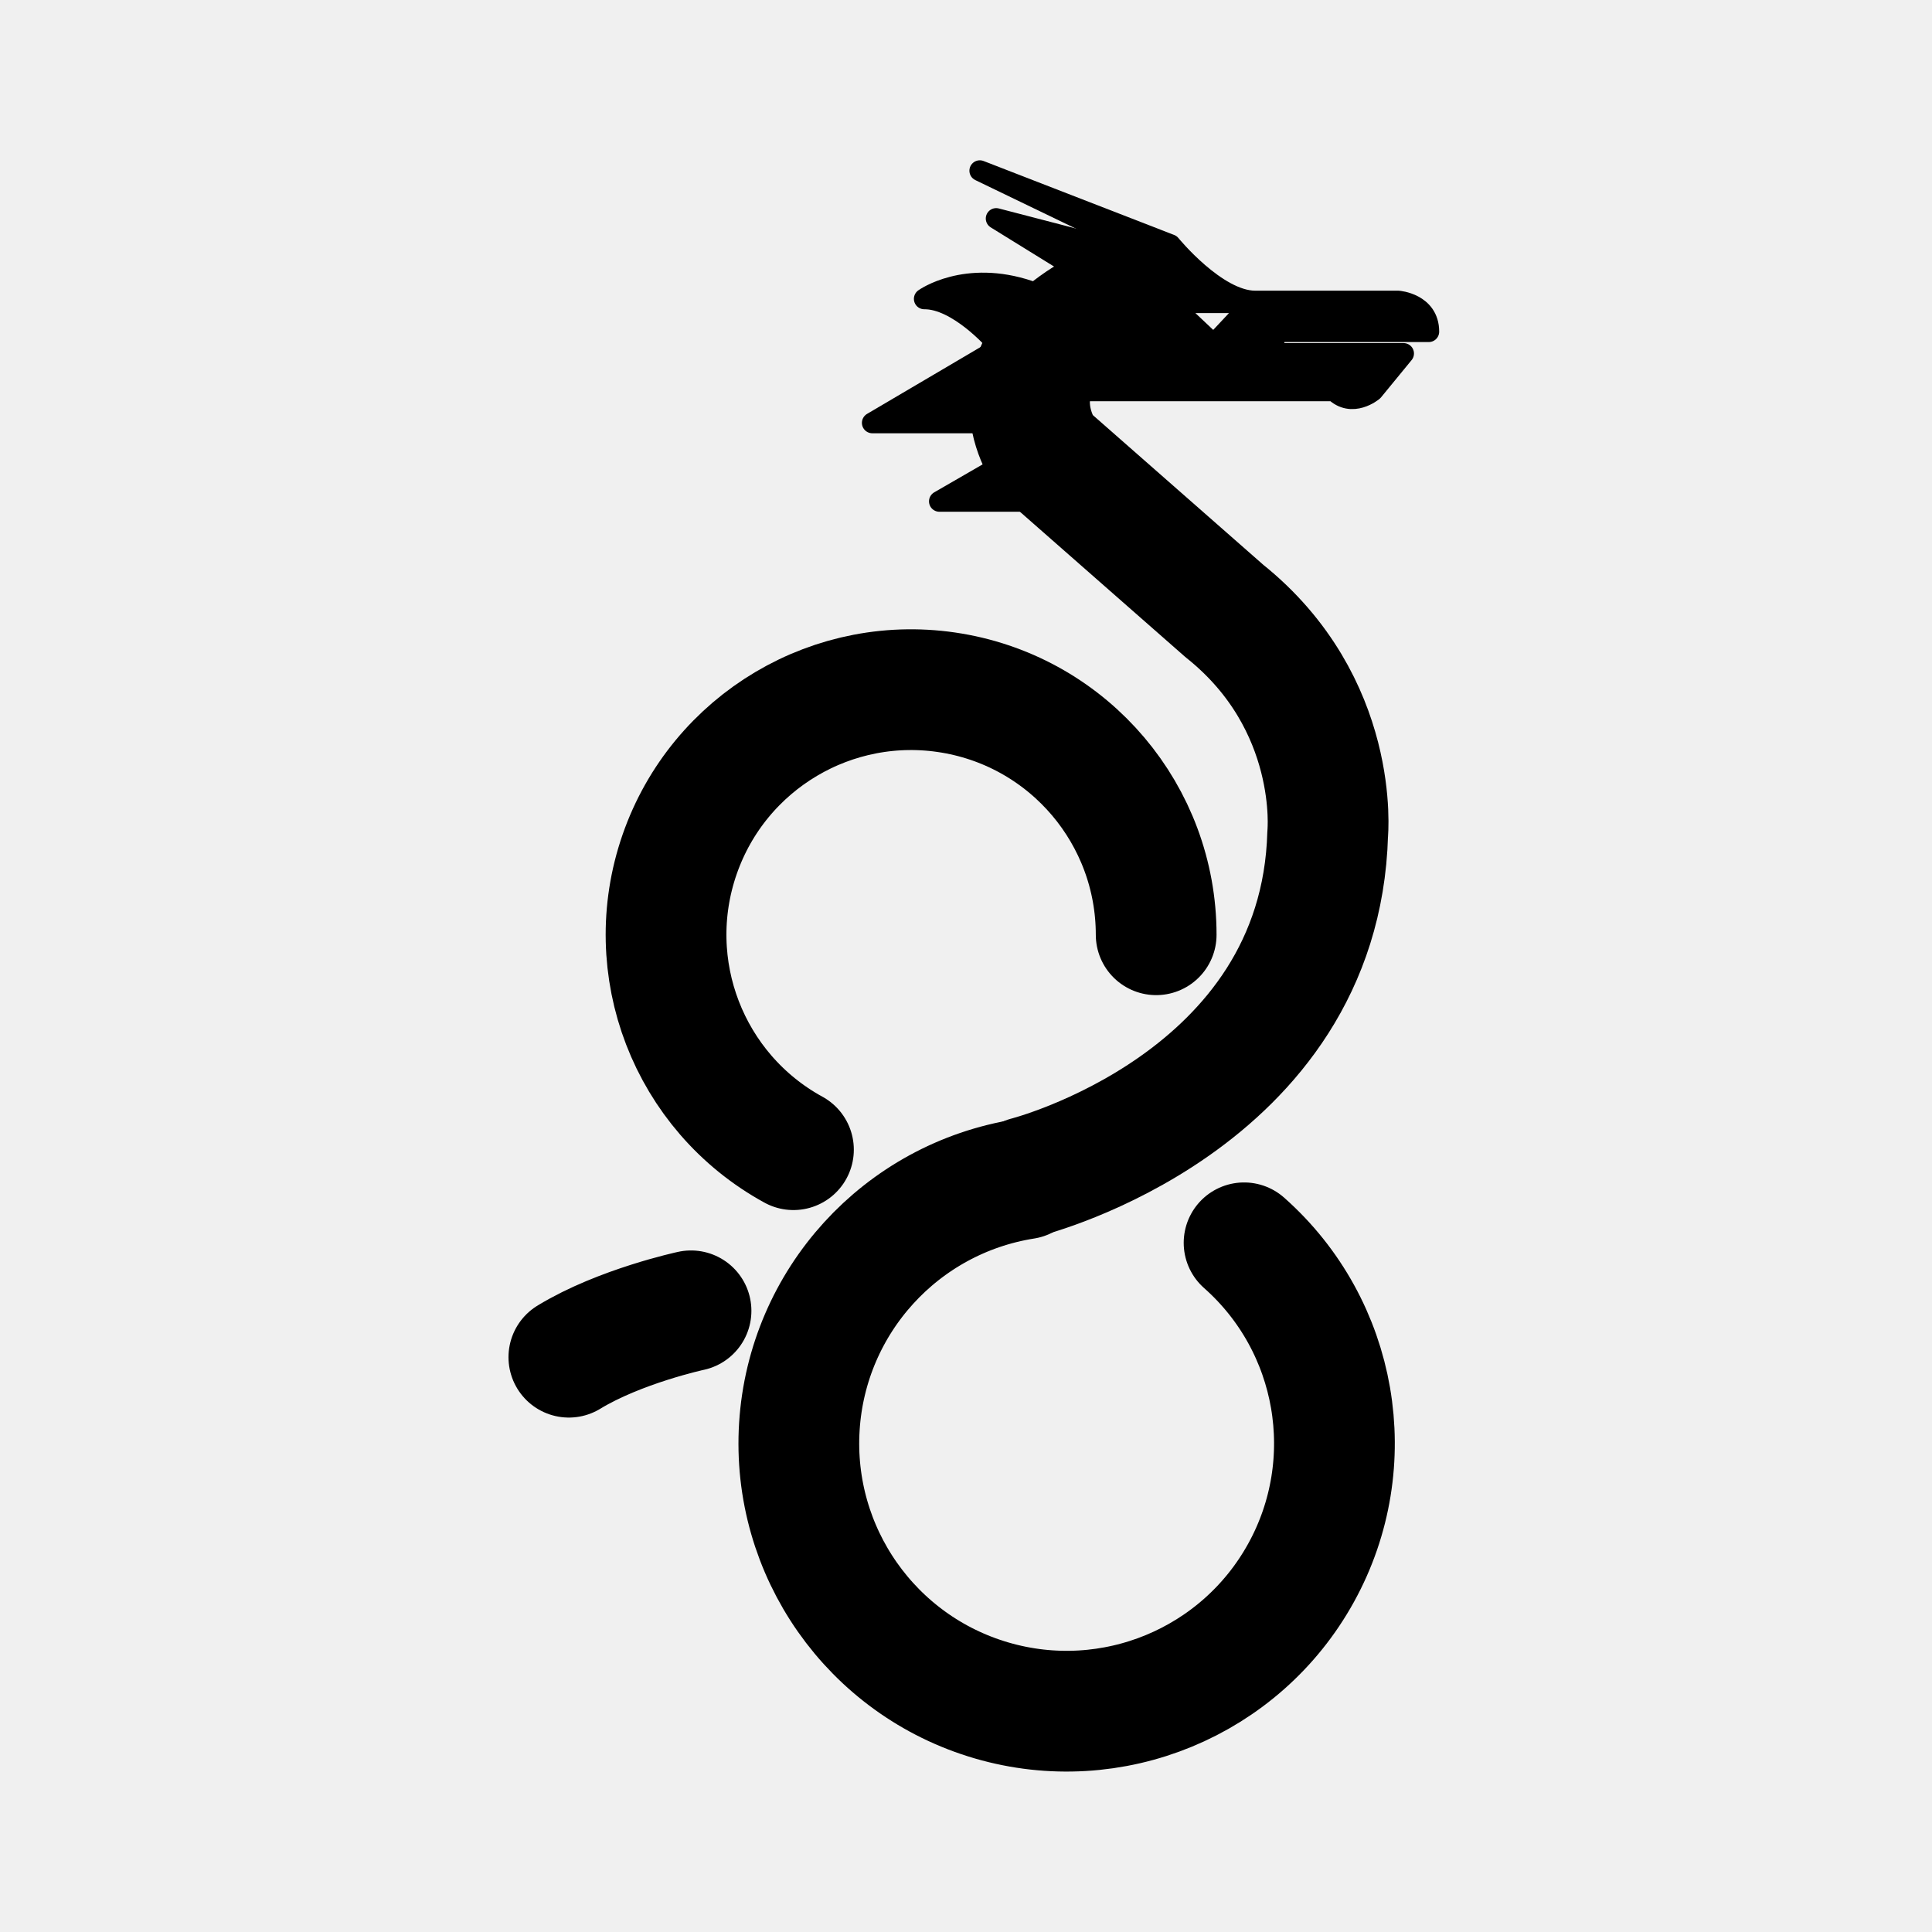
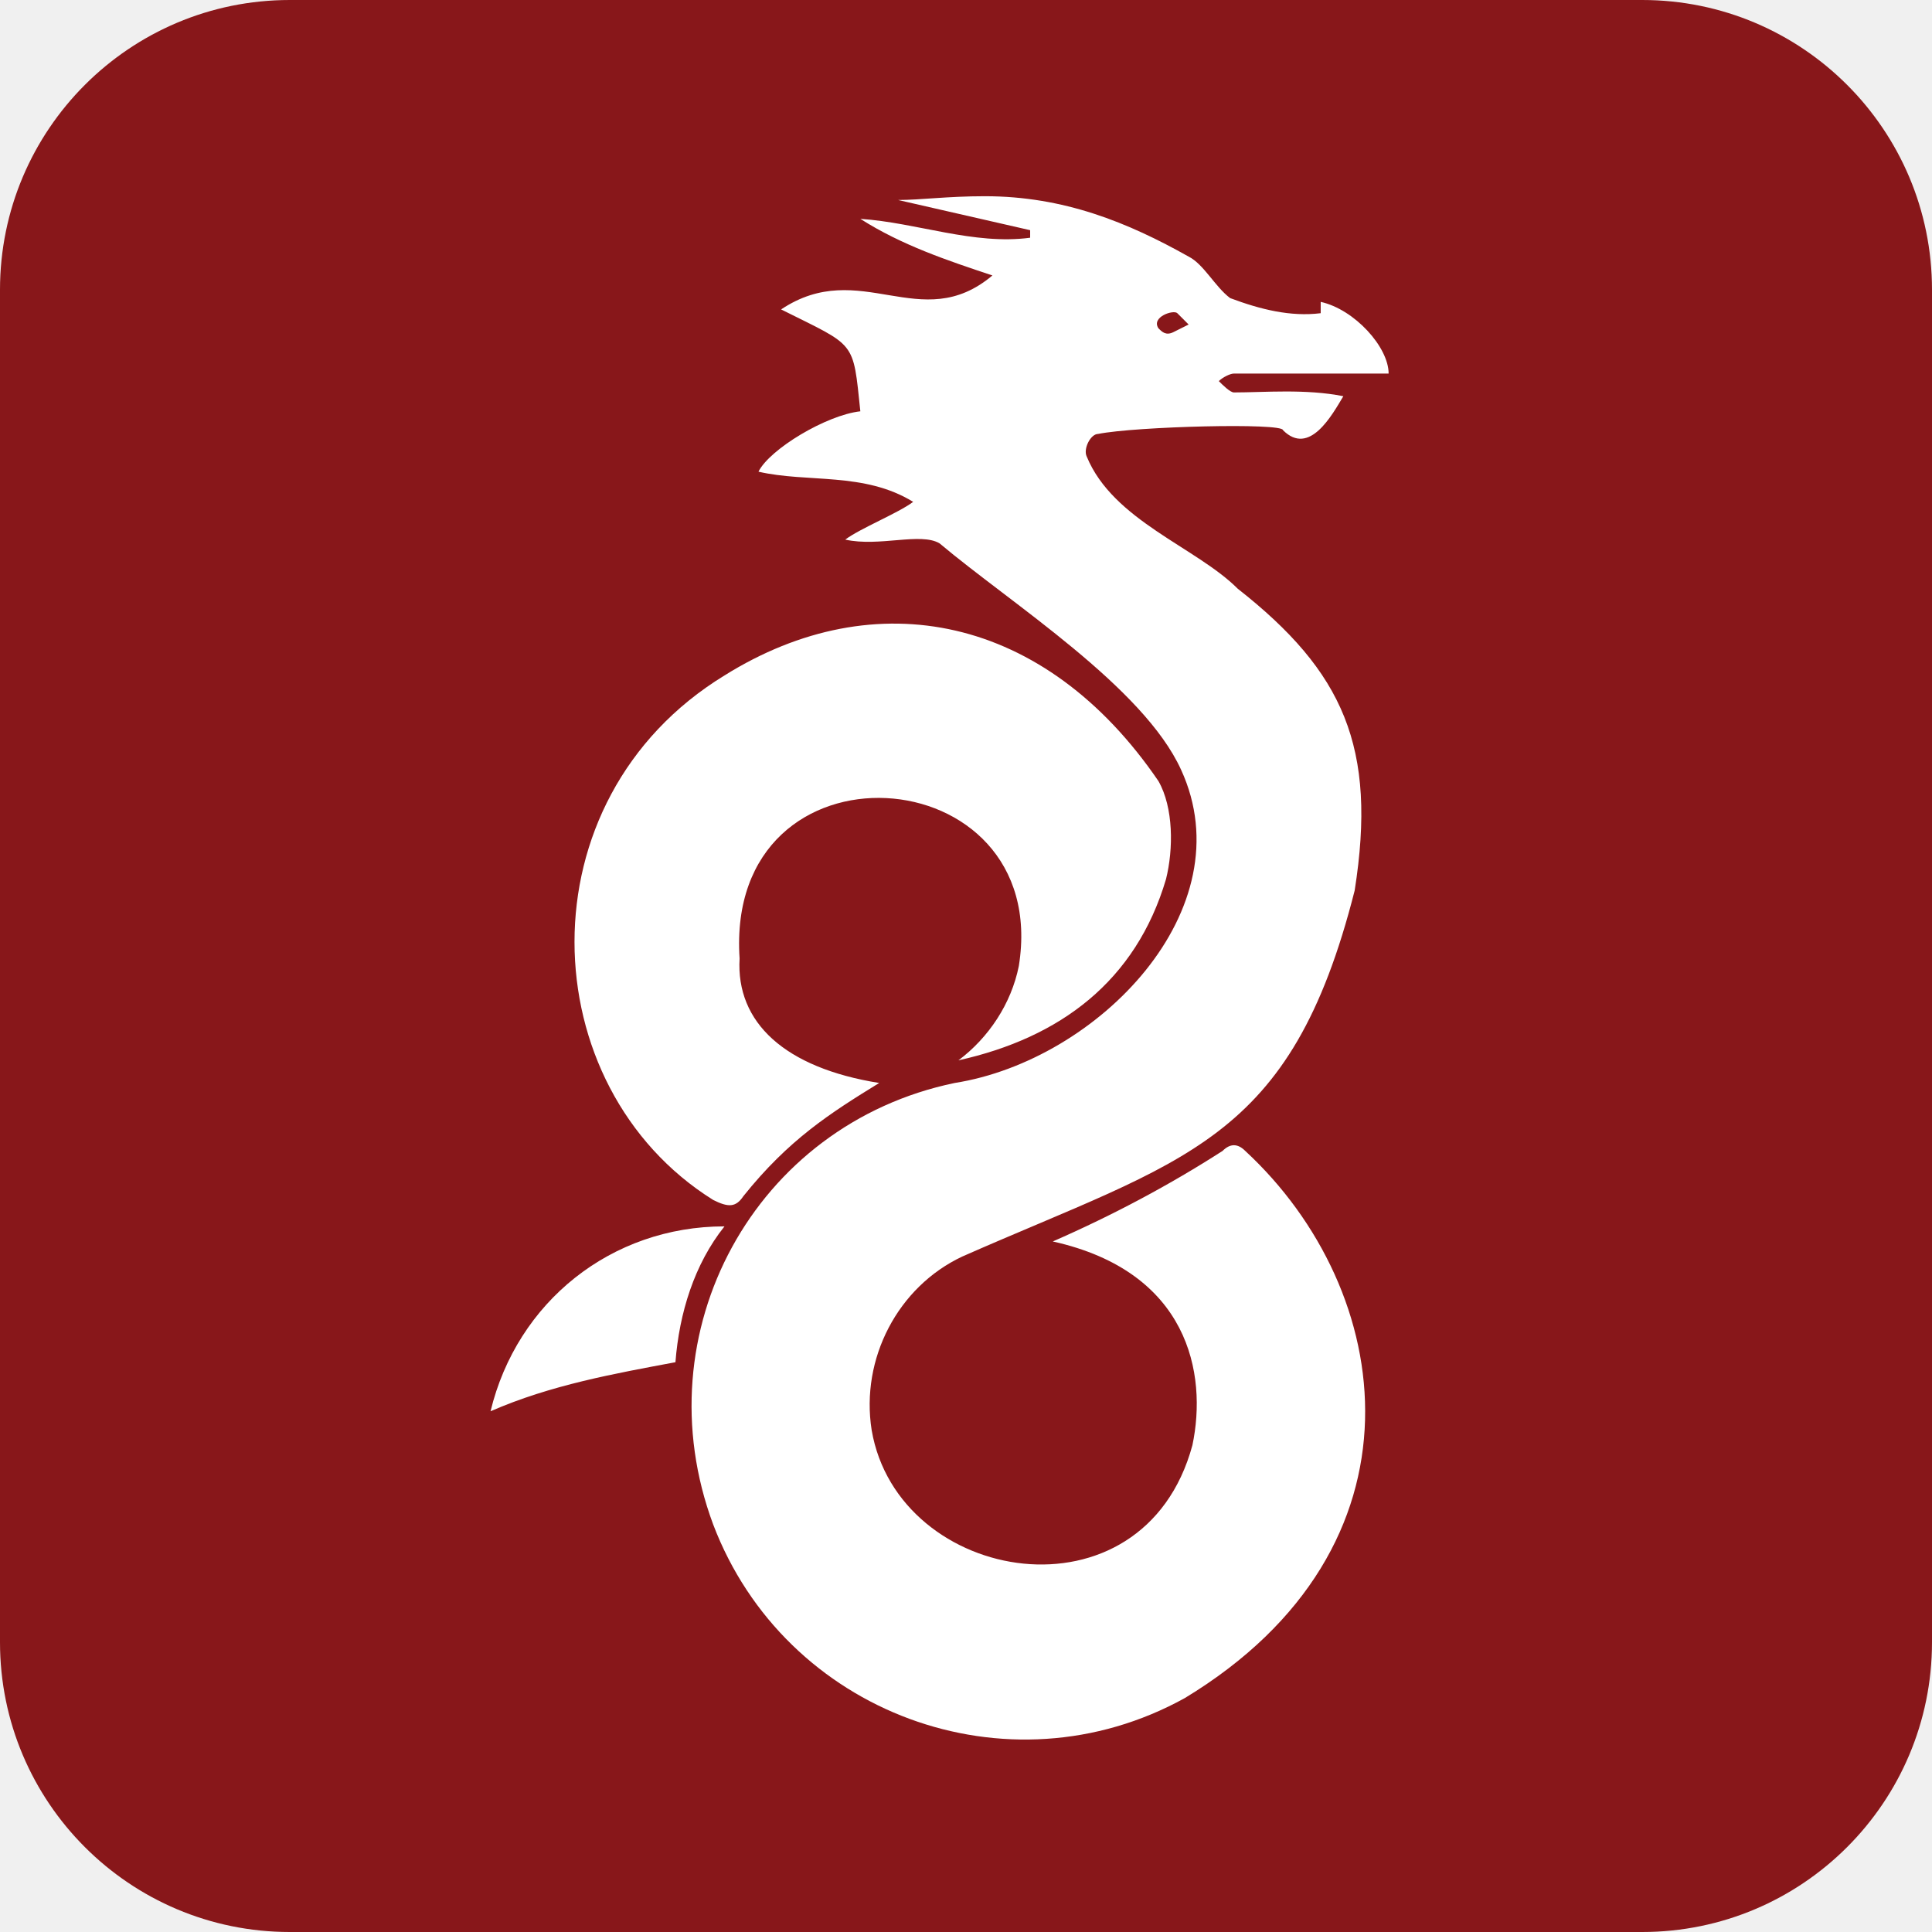
- <svg xmlns="http://www.w3.org/2000/svg" width="800px" height="800px" viewBox="0 0 192 192">
-   <g fill="none">
-     <path d="M123.635 123.51a26.613 26.613 0 0 1 5.67 32.783 26.613 26.613 0 0 1-30.752 12.698 26.613 26.613 0 0 1-19.112-27.232 26.613 26.613 0 0 1 22.396-24.603m-22.985-2.902a24.352 24.352 0 0 1-11.313-29.342A24.352 24.352 0 0 1 94.594 68.88a24.352 24.352 0 0 1 20.305 24.014m-46.226 37.375s-7.072 1.52-12.14 4.607" style="fill:#000000;fill-opacity:0;stroke:#000000;stroke-width:12;stroke-linecap:round;stroke-linejoin:round;stroke-miterlimit:6;stroke-dasharray:none;paint-order:stroke fill markers" />
-     <path d="M102.055 116.96s29.149-7.399 29.888-34.098c0 0 1.283-12.926-10.277-22.154L103.89 45.095s-7.13-9.83 8.914-15.86" style="fill:#000000;fill-opacity:0;stroke:#000000;stroke-width:12;stroke-linecap:round;stroke-linejoin:round;stroke-miterlimit:6;stroke-dasharray:none;paint-order:stroke fill markers" />
-     <path d="M102.125 49.824h-8.767l6.095-3.519m-1.385-4.281H86.69l11.85-6.978m.276-1.213s-3.664-4.164-6.96-4.133c0 0 4.075-2.934 10.448-.78m3.441-3.033L99 21.717l10.096 2.625" style="fill:#000000;fill-opacity:0;stroke:#000000;stroke-width:2.068;stroke-linecap:round;stroke-linejoin:round;stroke-miterlimit:6;stroke-dasharray:none;paint-order:stroke fill markers" />
-     <path d="m111.475 23.77-14.102-6.805 18.942 7.35s4.565 5.607 8.43 5.607h14.208s3.037.22 3.037 3.037h-14.912s-1.07 1.1 0 2.17h12.407l-3.045 3.713s-2.076 1.752-3.828 0h-24.284" style="fill:#000000;fill-opacity:0;stroke:#000000;stroke-width:2.068;stroke-linecap:round;stroke-linejoin:round;stroke-miterlimit:6;stroke-dasharray:none;paint-order:stroke fill markers" />
-     <path d="M116.193 30.078h8.33l-3.91 4.17z" style="fill:#000000;fill-opacity:0;stroke:#000000;stroke-width:2.068;stroke-linecap:round;stroke-linejoin:round;stroke-miterlimit:6;stroke-dasharray:none;paint-order:stroke fill markers" />
-     <path d="M90.577 40.969c.03-.03 6.48-3.825 6.486-3.817.003.004-.016.144-.043.31-.1.621-.164 1.488-.184 2.493l-.02 1.033h-3.13c-1.72 0-3.12-.009-3.109-.02zm7.759-9.101c-.998-.902-1.903-1.573-2.874-2.129l-.428-.246.491-.094c.874-.169 1.082-.186 2.218-.184 1.122.003 1.37.024 2.317.2l.426.079-.345.453a16.504 16.504 0 0 0-1.194 1.81c-.129.232-.242.42-.252.42a5.13 5.13 0 0 1-.36-.309zm35.783 6.675c-.208-.044-.45-.18-.706-.398a2.632 2.632 0 0 0-.36-.26l-.147-.079-11.536-.018-11.536-.018.16-.215c.087-.12.293-.342.456-.496.76-.713 1.88-1.251 3.544-1.702 1.155-.313 1.722-.563 2.465-1.089a7.77 7.77 0 0 0 1.152-1.07l.158-.187 1.097 1.04c1.242 1.178 1.322 1.235 1.742 1.237.492.002.407.076 2.592-2.258l1.94-2.072 6.957.009 6.957.008.323.1c.43.136.778.324 1.032.559.115.106.21.208.21.225 0 .018-2.988.036-6.895.041l-6.894.01-.164.075c-.238.11-.406.273-.622.603-.624.951-.653 1.976-.08 2.839.178.268.45.542.636.641l.158.084 5.246.018 5.245.018-.78.953c-.857 1.045-.916 1.098-1.45 1.292-.324.119-.663.16-.9.11z" style="fill:#000000;fill-opacity:0;stroke:#000000;stroke-width:3;stroke-linecap:round;stroke-linejoin:round;stroke-miterlimit:6;stroke-dasharray:none;paint-order:stroke fill markers" />
-     <path d="M122.729 35.73c.301-.302.719-.732.928-.957l.38-.408.024.174c.06.446.202.905.409 1.317l.212.422h-2.501zm-6.344.364a9.176 9.176 0 0 0 1.228-.796l.203-.166.067.075c.093.104.863.814 1.036.955l.143.116h-3.019z" style="fill:#000000;fill-opacity:0;stroke:#000000;stroke-width:2;stroke-linecap:round;stroke-linejoin:round;stroke-miterlimit:6;stroke-dasharray:none;paint-order:stroke fill markers" />
-     <path d="M119 28.719a3.582 3.582 0 0 1-.014-.3c.003-.001.182.132.397.297l.39.3h-.753zM97.296 48.776a33.295 33.295 0 0 1 1.117-.644c.015-.004.124.143.243.326l.216.332h-.795c-.438 0-.79-.006-.78-.014z" style="fill:#000000;fill-opacity:0;stroke:#000000;stroke-width:1;stroke-linecap:round;stroke-linejoin:round;stroke-miterlimit:6;stroke-dasharray:none;paint-order:stroke fill markers" />
-     <path d="M105.919 24.753c-.205-.128-.357-.232-.338-.231.02 0 .27.063.557.138l.521.138-.183.093-.184.093z" style="fill:#000000;fill-opacity:0;stroke:#000000;stroke-width:0;stroke-linecap:round;stroke-linejoin:round;stroke-miterlimit:6;stroke-dasharray:none;paint-order:stroke fill markers" />
-     <path d="M106.444 25.11a6.105 6.105 0 0 0-.501-.335 4.184 4.184 0 0 1-.398-.26c.01-.01 1.452.357 1.54.39.024.01-.062.066-.23.151a2.624 2.624 0 0 1-.291.137.404.404 0 0 1-.12-.084z" style="fill:#000000;fill-opacity:0;stroke:#000000;stroke-width:1;stroke-linecap:round;stroke-linejoin:round;stroke-miterlimit:6;stroke-dasharray:none;paint-order:stroke fill markers" />
-   </g>
+ <svg xmlns="http://www.w3.org/2000/svg" aria-label="WireGuard" role="img" viewBox="0 0 512 512">
+   <rect width="512" height="512" rx="15%" fill="#88171a" />
+   <path d="m238 53l35 8 0 2c-15 2-30-4-45-5 11 7 23 11 35 15-19 16-35-5-56 9 20 10 19 8 21 27-9 1-24 10-27 16 13 3 28 0 41 8-4 3-14 7-18 10 9 2 20-2 25 1 19 16 54 38 64 60 17 37-22 77-60 83-53 11-83 66-64 117 19 50 78 72 125 46 66-40 56-108 16-145-2-2-4-2-6 0-14 9-29 17-45 24 36 8 41 35 37 54-13 48-78 37-85-4-3-19 7-38 24-46 59-26 87-30 104-97 6-38-3-58-31-80-11-11-33-18-40-35-1-2 1-6 3-6 10-2 49-3 49-1 7 7 13-4 16-9-10-2-21-1-29-1-1 0-3-2-4-3 1 -1 3-2 4-2h41c0-7-9-17-18-19v3c-8 1-16-1-24-4-4-3-7-9-11-11-16-9-33-16-54-16-10 0-17 1-23 1zm74 30l3 3-4 2c-2 1-3 0-4-1-2-3 4-5 5-4zm-120 96c-54 33-51 109-3 139 4 2 6 2 8-1 12-15 23-22 36-30-25-4-38-16-37-33-4-60 83-54 74 2-2 10-8 19-16 25 27-6 47-21 55-48 2-8 2-19-2-26-30-44-75-53-115-28zm-62 195c16-7 33-10 49-13 1-13 5-26 13-36-30 0-55 20-62 49z" fill="#ffffff" />
</svg>
